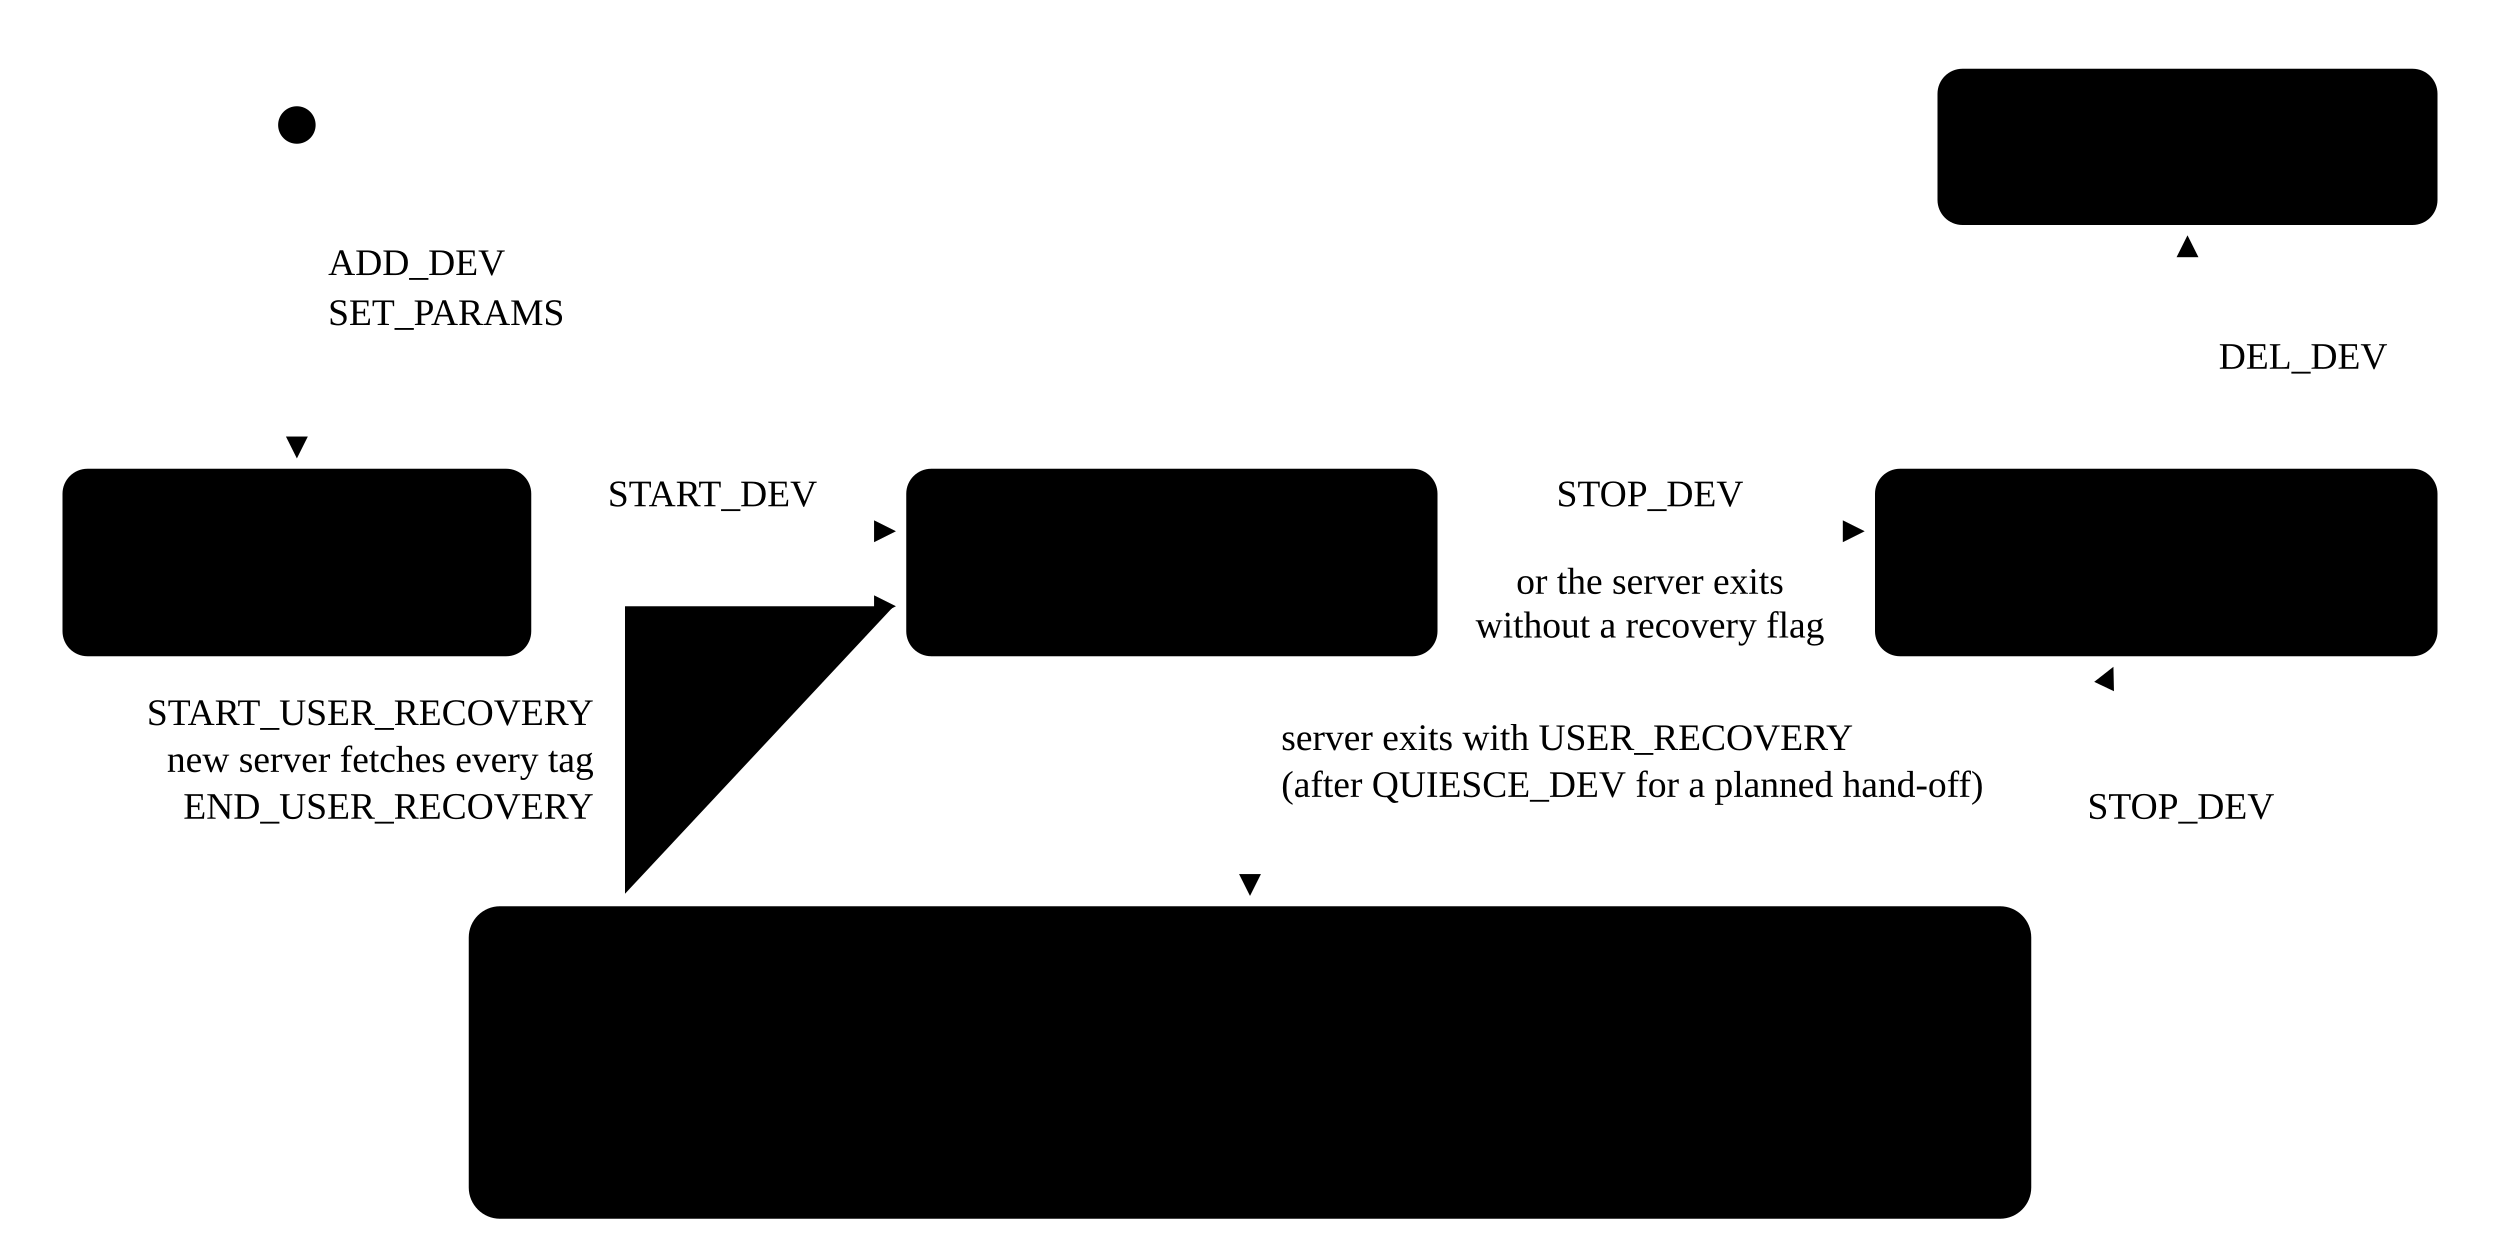
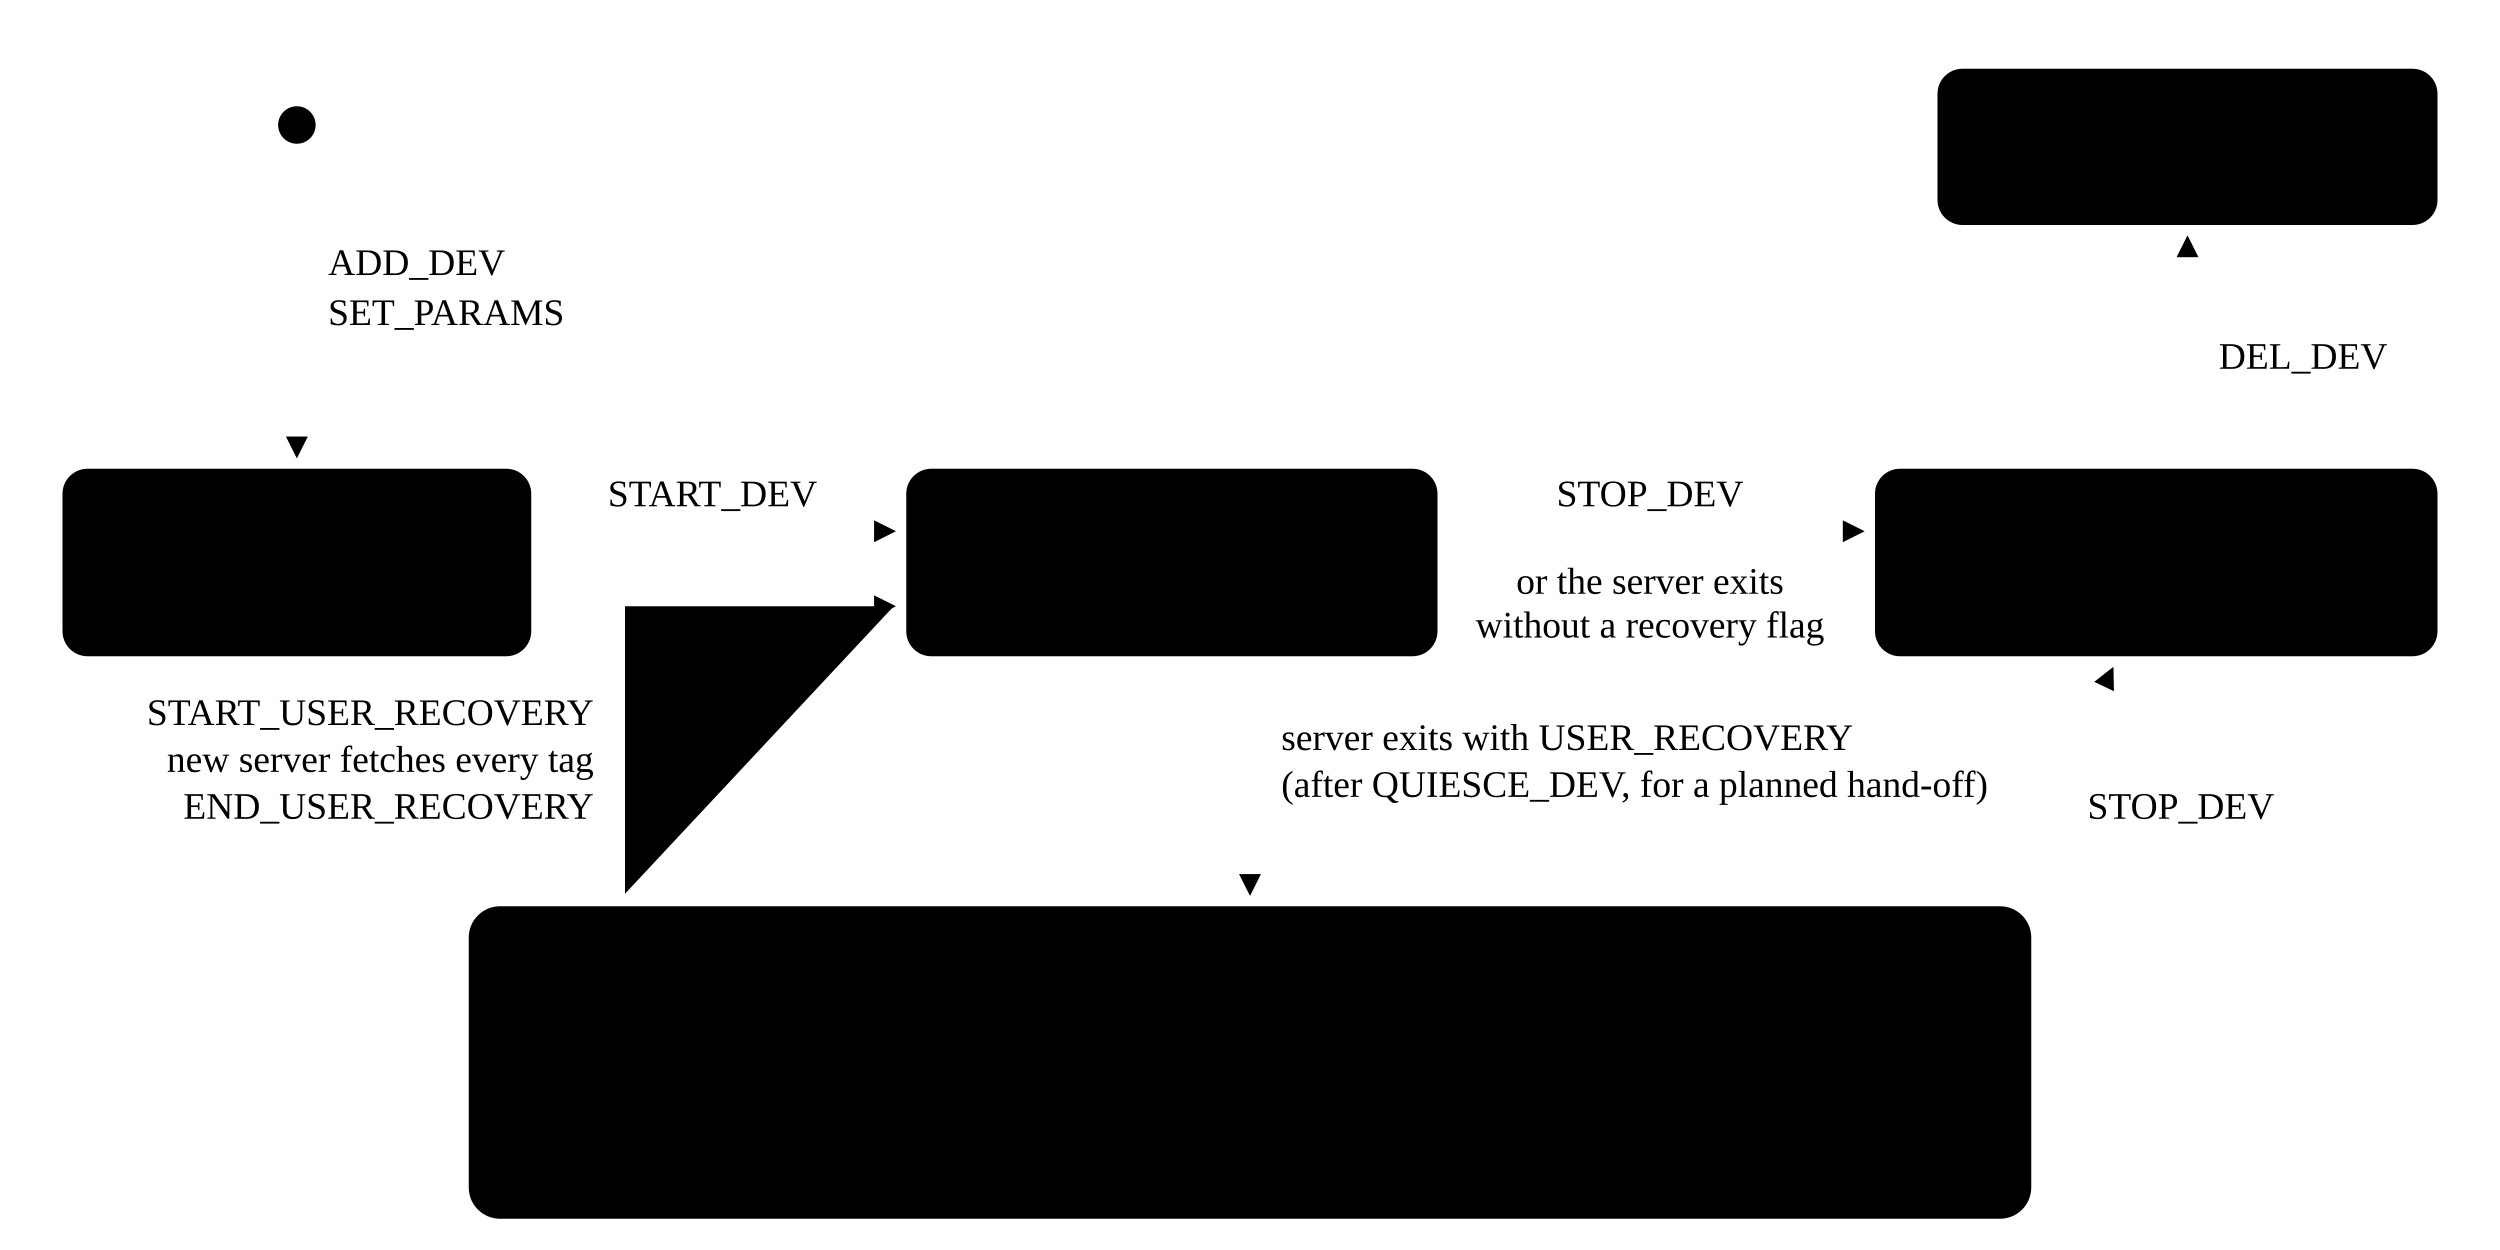
<svg xmlns="http://www.w3.org/2000/svg" viewBox="0 0 800 400" role="img" aria-labelledby="dev-title dev-desc">
  <defs>
    <marker id="ah-dev" viewBox="0 0 10 10" refX="9" refY="5" markerWidth="7" markerHeight="7" orient="auto-start-reverse">
      <path d="M0,0 L10,5 L0,10 z" class="arrowhead" />
    </marker>
    <marker id="ah-dev-a" viewBox="0 0 10 10" refX="9" refY="5" markerWidth="7" markerHeight="7" orient="auto-start-reverse">
      <path d="M0,0 L10,5 L0,10 z" class="arrowhead-accent" />
    </marker>
  </defs>
  <circle cx="95" cy="40" r="6" class="arrowhead" />
  <line x1="95" y1="46" x2="95" y2="146" class="line" marker-end="url(#ah-dev)" />
  <text x="105" y="88" class="t-mono">ADD_DEV</text>
  <text x="105" y="104" class="t-mono">SET_PARAMS</text>
  <rect x="20" y="150" width="150" height="60" rx="8" class="box" />
  <text x="95" y="174" text-anchor="middle" class="t-title">Added</text>
  <text x="95" y="194" text-anchor="middle" class="t-mono t-small">UBLK_S_DEV_DEAD</text>
  <rect x="290" y="150" width="170" height="60" rx="8" class="box-alt" />
  <text x="375" y="174" text-anchor="middle" class="t-title">Live: /dev/ublkbN</text>
  <text x="375" y="194" text-anchor="middle" class="t-mono t-small">UBLK_S_DEV_LIVE</text>
  <rect x="600" y="150" width="180" height="60" rx="8" class="box" />
  <text x="690" y="174" text-anchor="middle" class="t-title">Stopped, no disk</text>
  <text x="690" y="194" text-anchor="middle" class="t-mono t-small">UBLK_S_DEV_DEAD</text>
  <rect x="620" y="22" width="160" height="50" rx="8" class="box-dashed" />
  <text x="700" y="44" text-anchor="middle" class="t-title">Deleted</text>
  <text x="700" y="61" text-anchor="middle" class="t-small">device ID reusable</text>
  <rect x="150" y="290" width="500" height="100" rx="10" class="box-dashed" />
  <text x="164" y="308" class="t-band">NO SERVER, RECOVERABLE</text>
  <rect x="170" y="320" width="215" height="56" rx="8" class="box" />
  <text x="277" y="342" text-anchor="middle" class="t-title">Quiesced: new I/O waits</text>
  <text x="277" y="362" text-anchor="middle" class="t-mono t-small">UBLK_S_DEV_QUIESCED</text>
  <rect x="415" y="320" width="215" height="56" rx="8" class="box" />
  <text x="522" y="342" text-anchor="middle" class="t-title">Fail I/O: new I/O errors</text>
  <text x="522" y="362" text-anchor="middle" class="t-mono t-small">UBLK_S_DEV_FAIL_IO</text>
  <line x1="170" y1="170" x2="286" y2="170" class="line-accent" marker-end="url(#ah-dev-a)" />
  <text x="228" y="162" text-anchor="middle" class="t-mono">START_DEV</text>
  <line x1="460" y1="170" x2="596" y2="170" class="line" marker-end="url(#ah-dev)" />
  <text x="528" y="162" text-anchor="middle" class="t-mono">STOP_DEV</text>
  <text x="528" y="190" text-anchor="middle" class="t-small">or the server exits</text>
  <text x="528" y="204" text-anchor="middle" class="t-small">without a recovery flag</text>
  <line x1="700" y1="150" x2="700" y2="76" class="line" marker-end="url(#ah-dev)" />
  <text x="710" y="118" class="t-mono">DEL_DEV</text>
  <line x1="400" y1="210" x2="400" y2="286" class="line" marker-end="url(#ah-dev)" />
  <text x="410" y="240" class="t-small">server exits with USER_RECOVERY</text>
-   <text x="410" y="255" class="t-small">(after <tspan class="t-mono">QUIESCE_DEV</tspan> for a planned hand-off)</text>
+   <text x="410" y="255" class="t-small">(after QUIESCE_DEV, for a planned hand-off)</text>
  <polyline points="200,286 200,194 286,194" class="line-accent" marker-end="url(#ah-dev-a)" />
  <text x="190" y="232" text-anchor="end" class="t-mono t-small">START_USER_RECOVERY</text>
  <text x="190" y="247" text-anchor="end" class="t-small">new server fetches every tag</text>
  <text x="190" y="262" text-anchor="end" class="t-mono t-small">END_USER_RECOVERY</text>
  <line x1="640" y1="290" x2="676" y2="214" class="line" marker-end="url(#ah-dev)" />
  <text x="668" y="262" class="t-mono t-small">STOP_DEV</text>
</svg>
